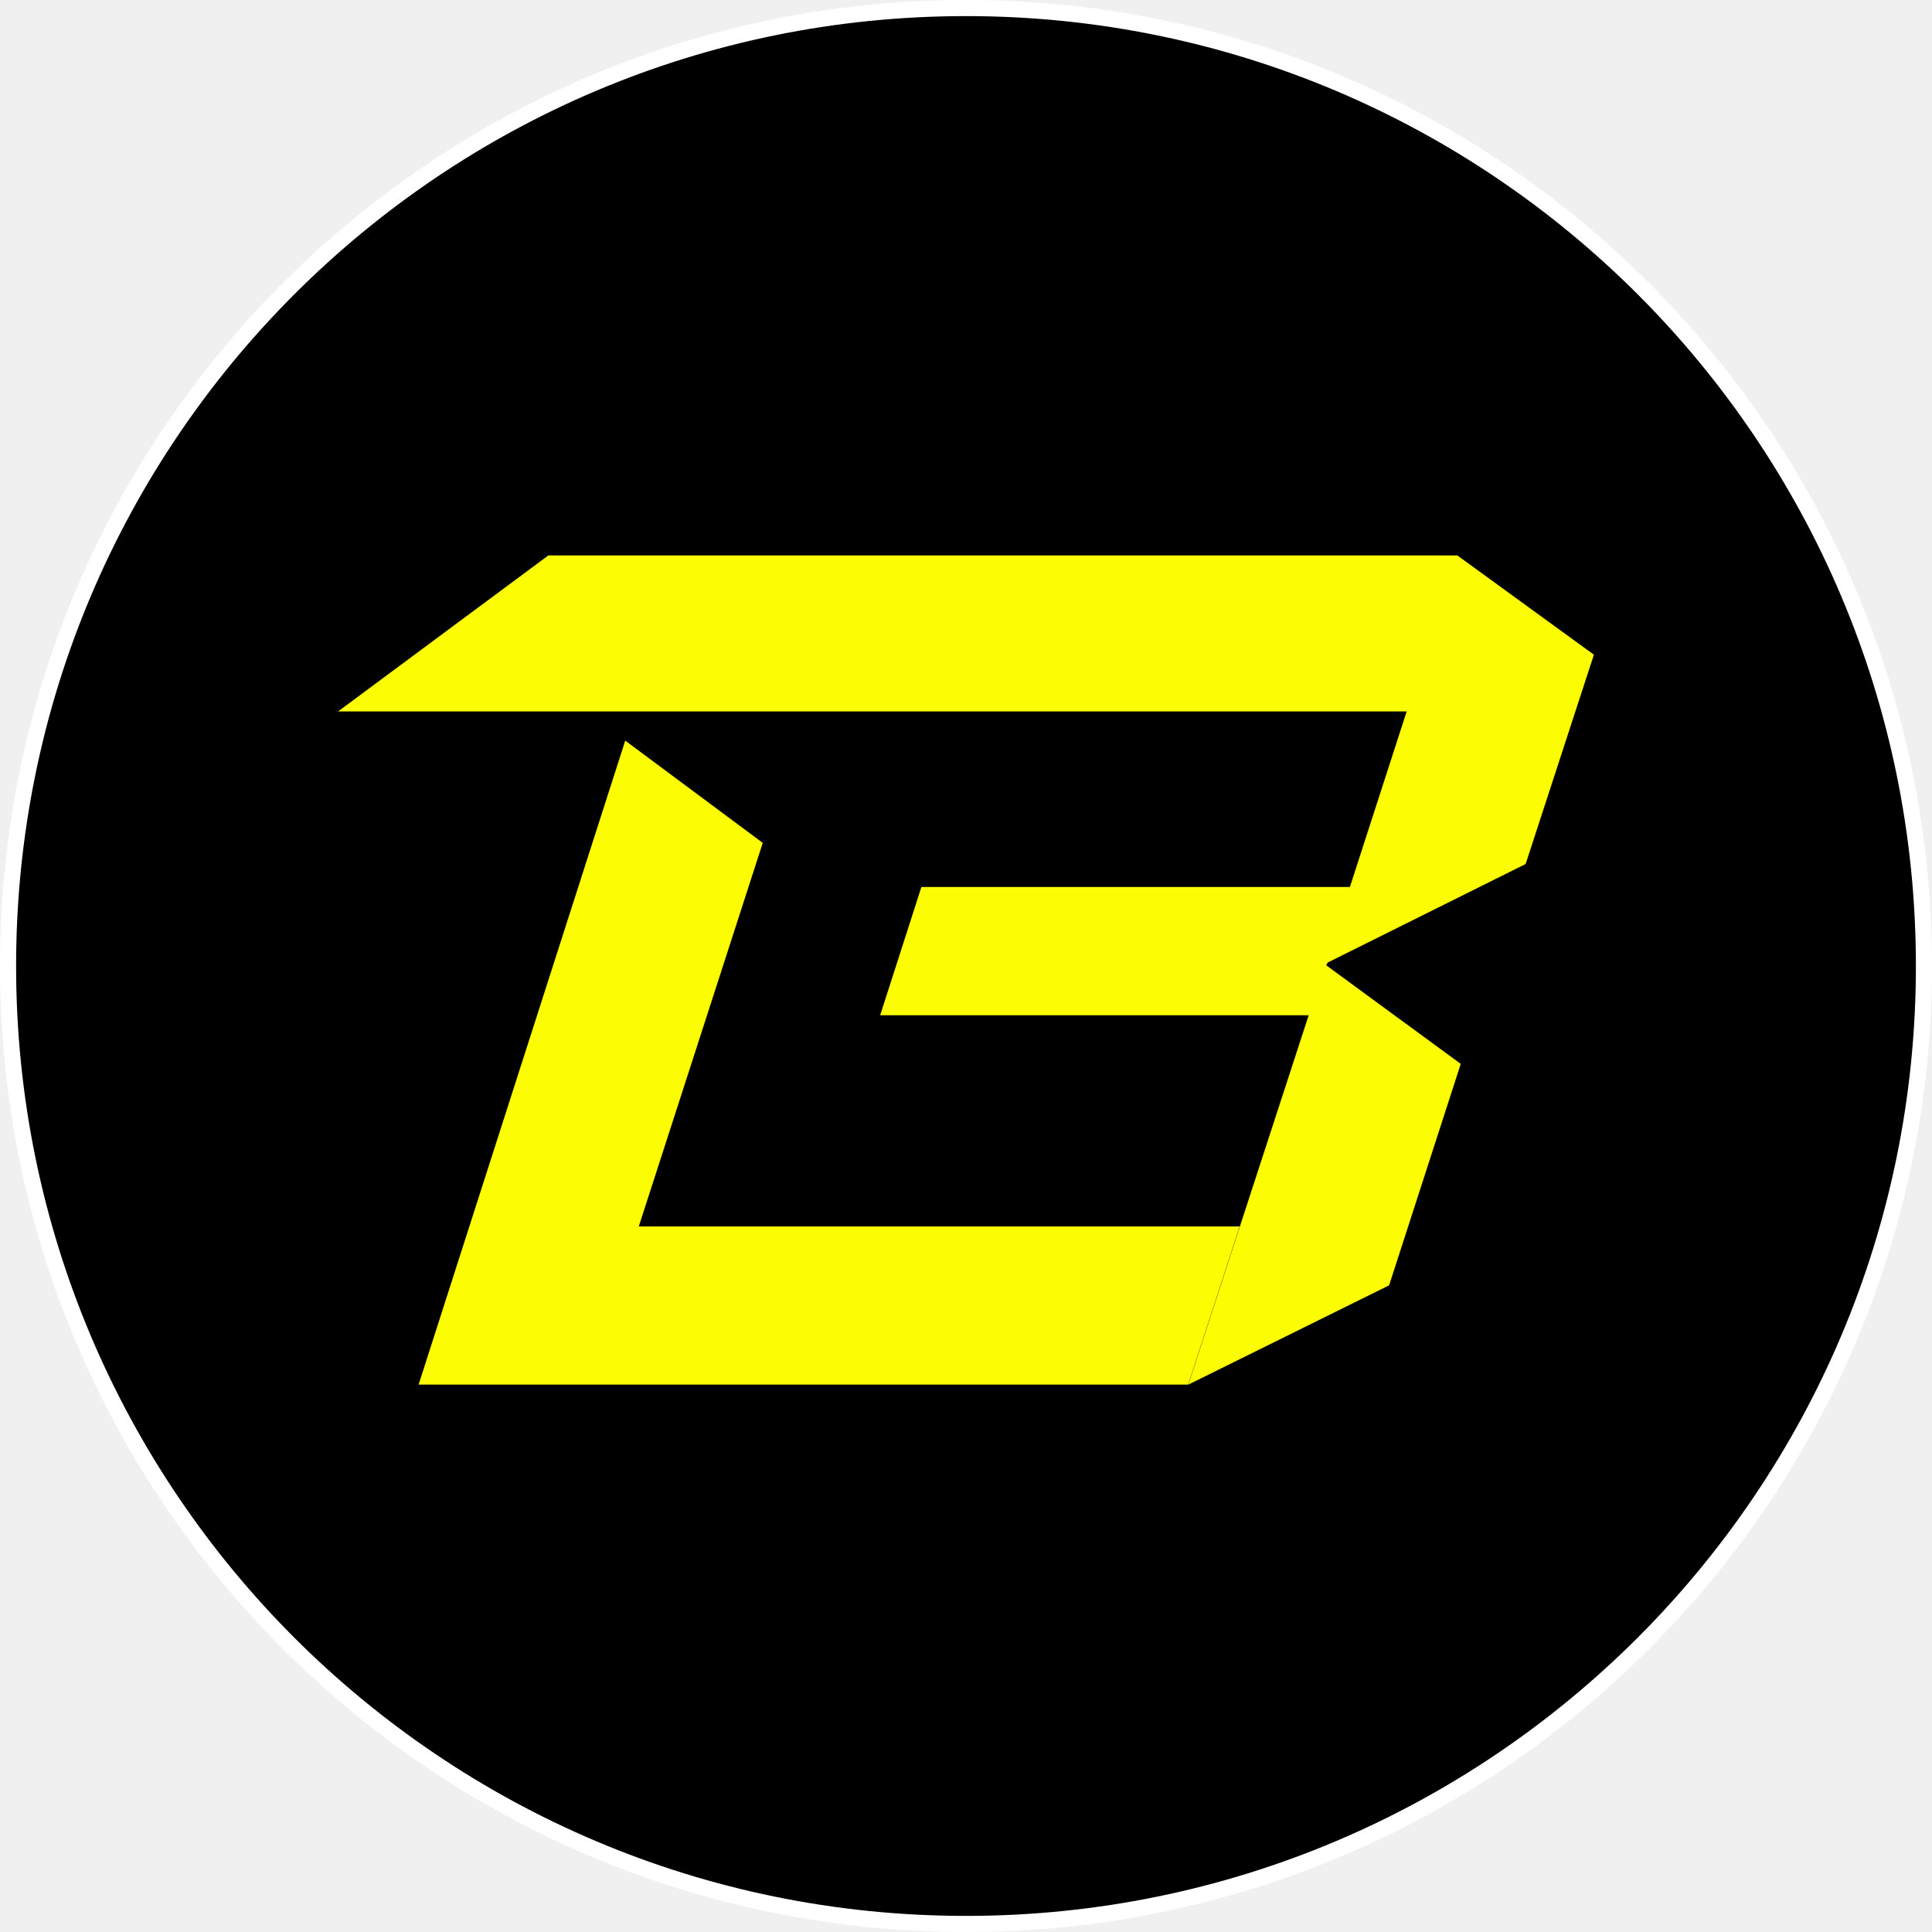
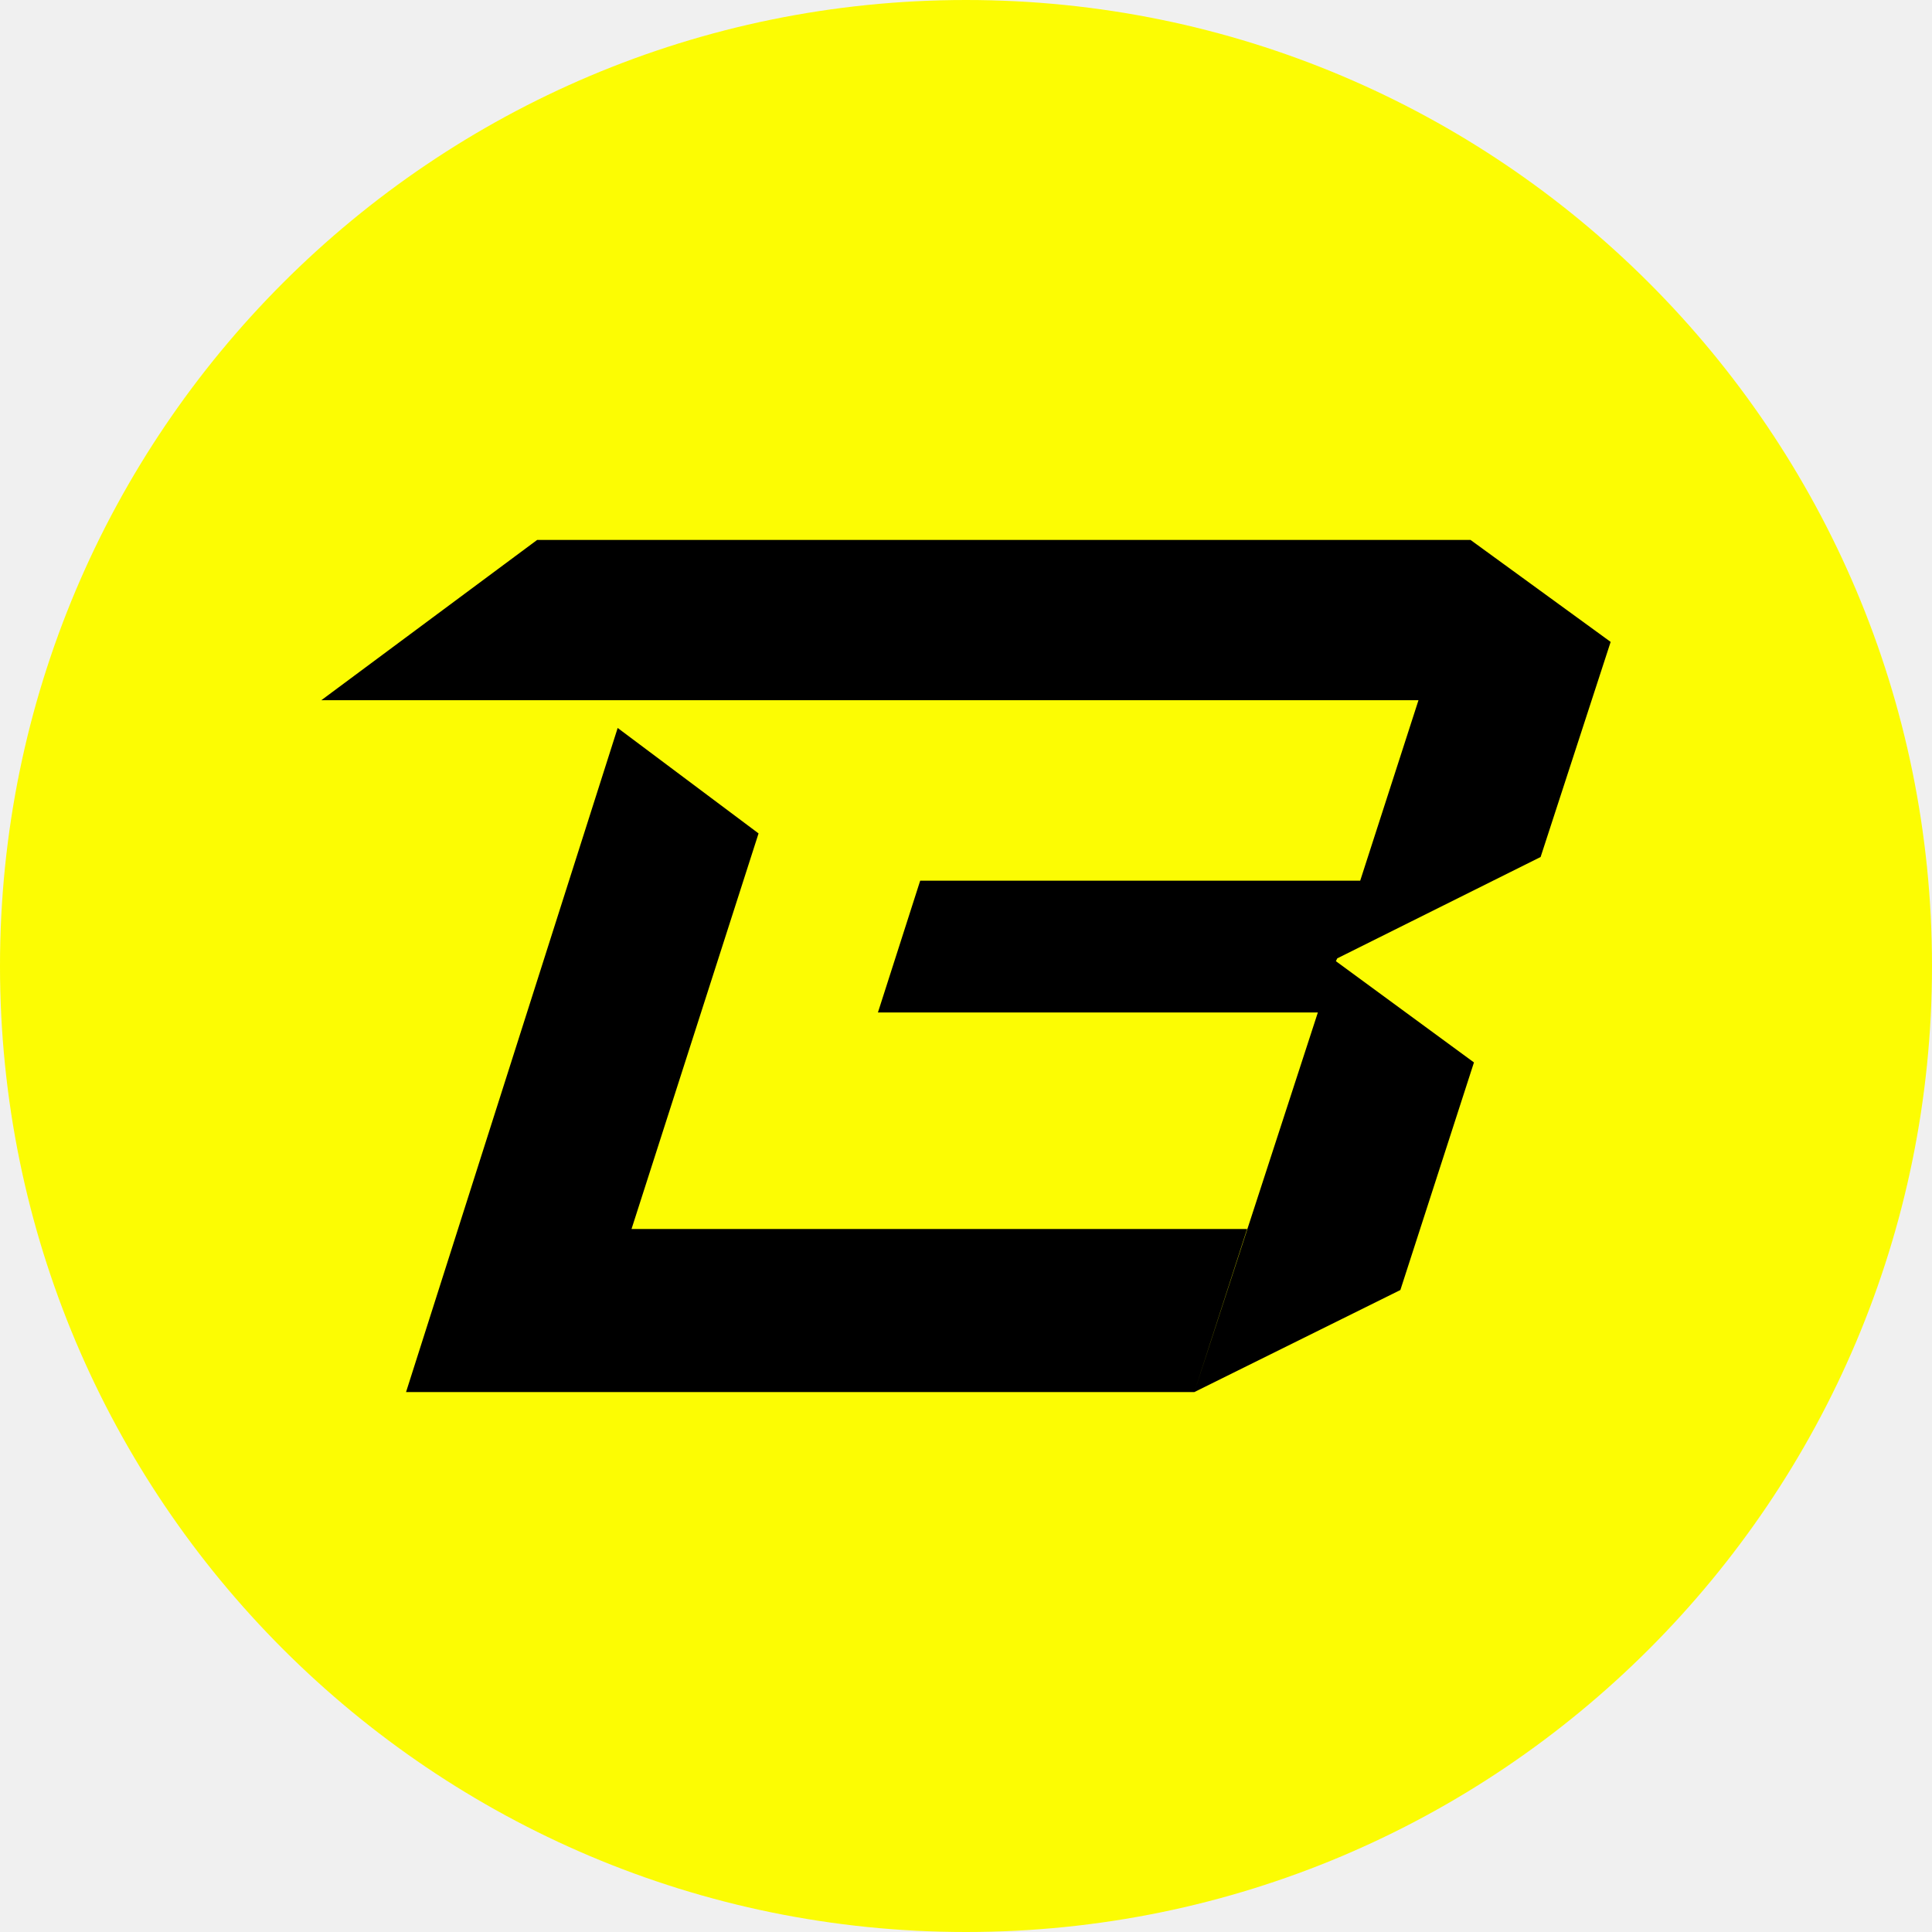
- <svg xmlns="http://www.w3.org/2000/svg" width="240" height="240" viewBox="0 0 240 240" fill="none">
-   <circle cx="120" cy="120" r="119" fill="black" stroke="white" stroke-width="2" />
-   <path d="M164.919 119.577L189.52 107.331L198 81.33L181.04 69H68.112L42 88.375H174.743L167.69 110.183H114.459L109.337 126.12H162.568L147.623 172L172.56 159.67L181.46 132.159L164.751 119.913L164.919 119.577Z" fill="#FCFC03" />
-   <path d="M79.352 152.355L94.752 104.706L77.668 92L52 172H147.604L154 152.355H79.352Z" fill="#FCFC03" />
+ <svg xmlns="http://www.w3.org/2000/svg" width="24" height="24" viewBox="0 0 24 24" fill="none">
+   <rect width="24" height="24" rx="12" fill="#FCFC03" />
+   <path fill-rule="evenodd" clip-rule="evenodd" d="M19.138 10.646L16.612 11.905L16.595 11.94L18.31 13.198L17.396 16.025L14.836 17.293H5.044L7.673 9.043L9.423 10.353L7.845 15.267H15.492L14.837 17.291L16.371 12.577H10.906L11.431 10.94H16.897L17.621 8.698H3.992L6.673 6.707H18.267L20.008 7.974L19.138 10.646Z" fill="black" />
</svg>
